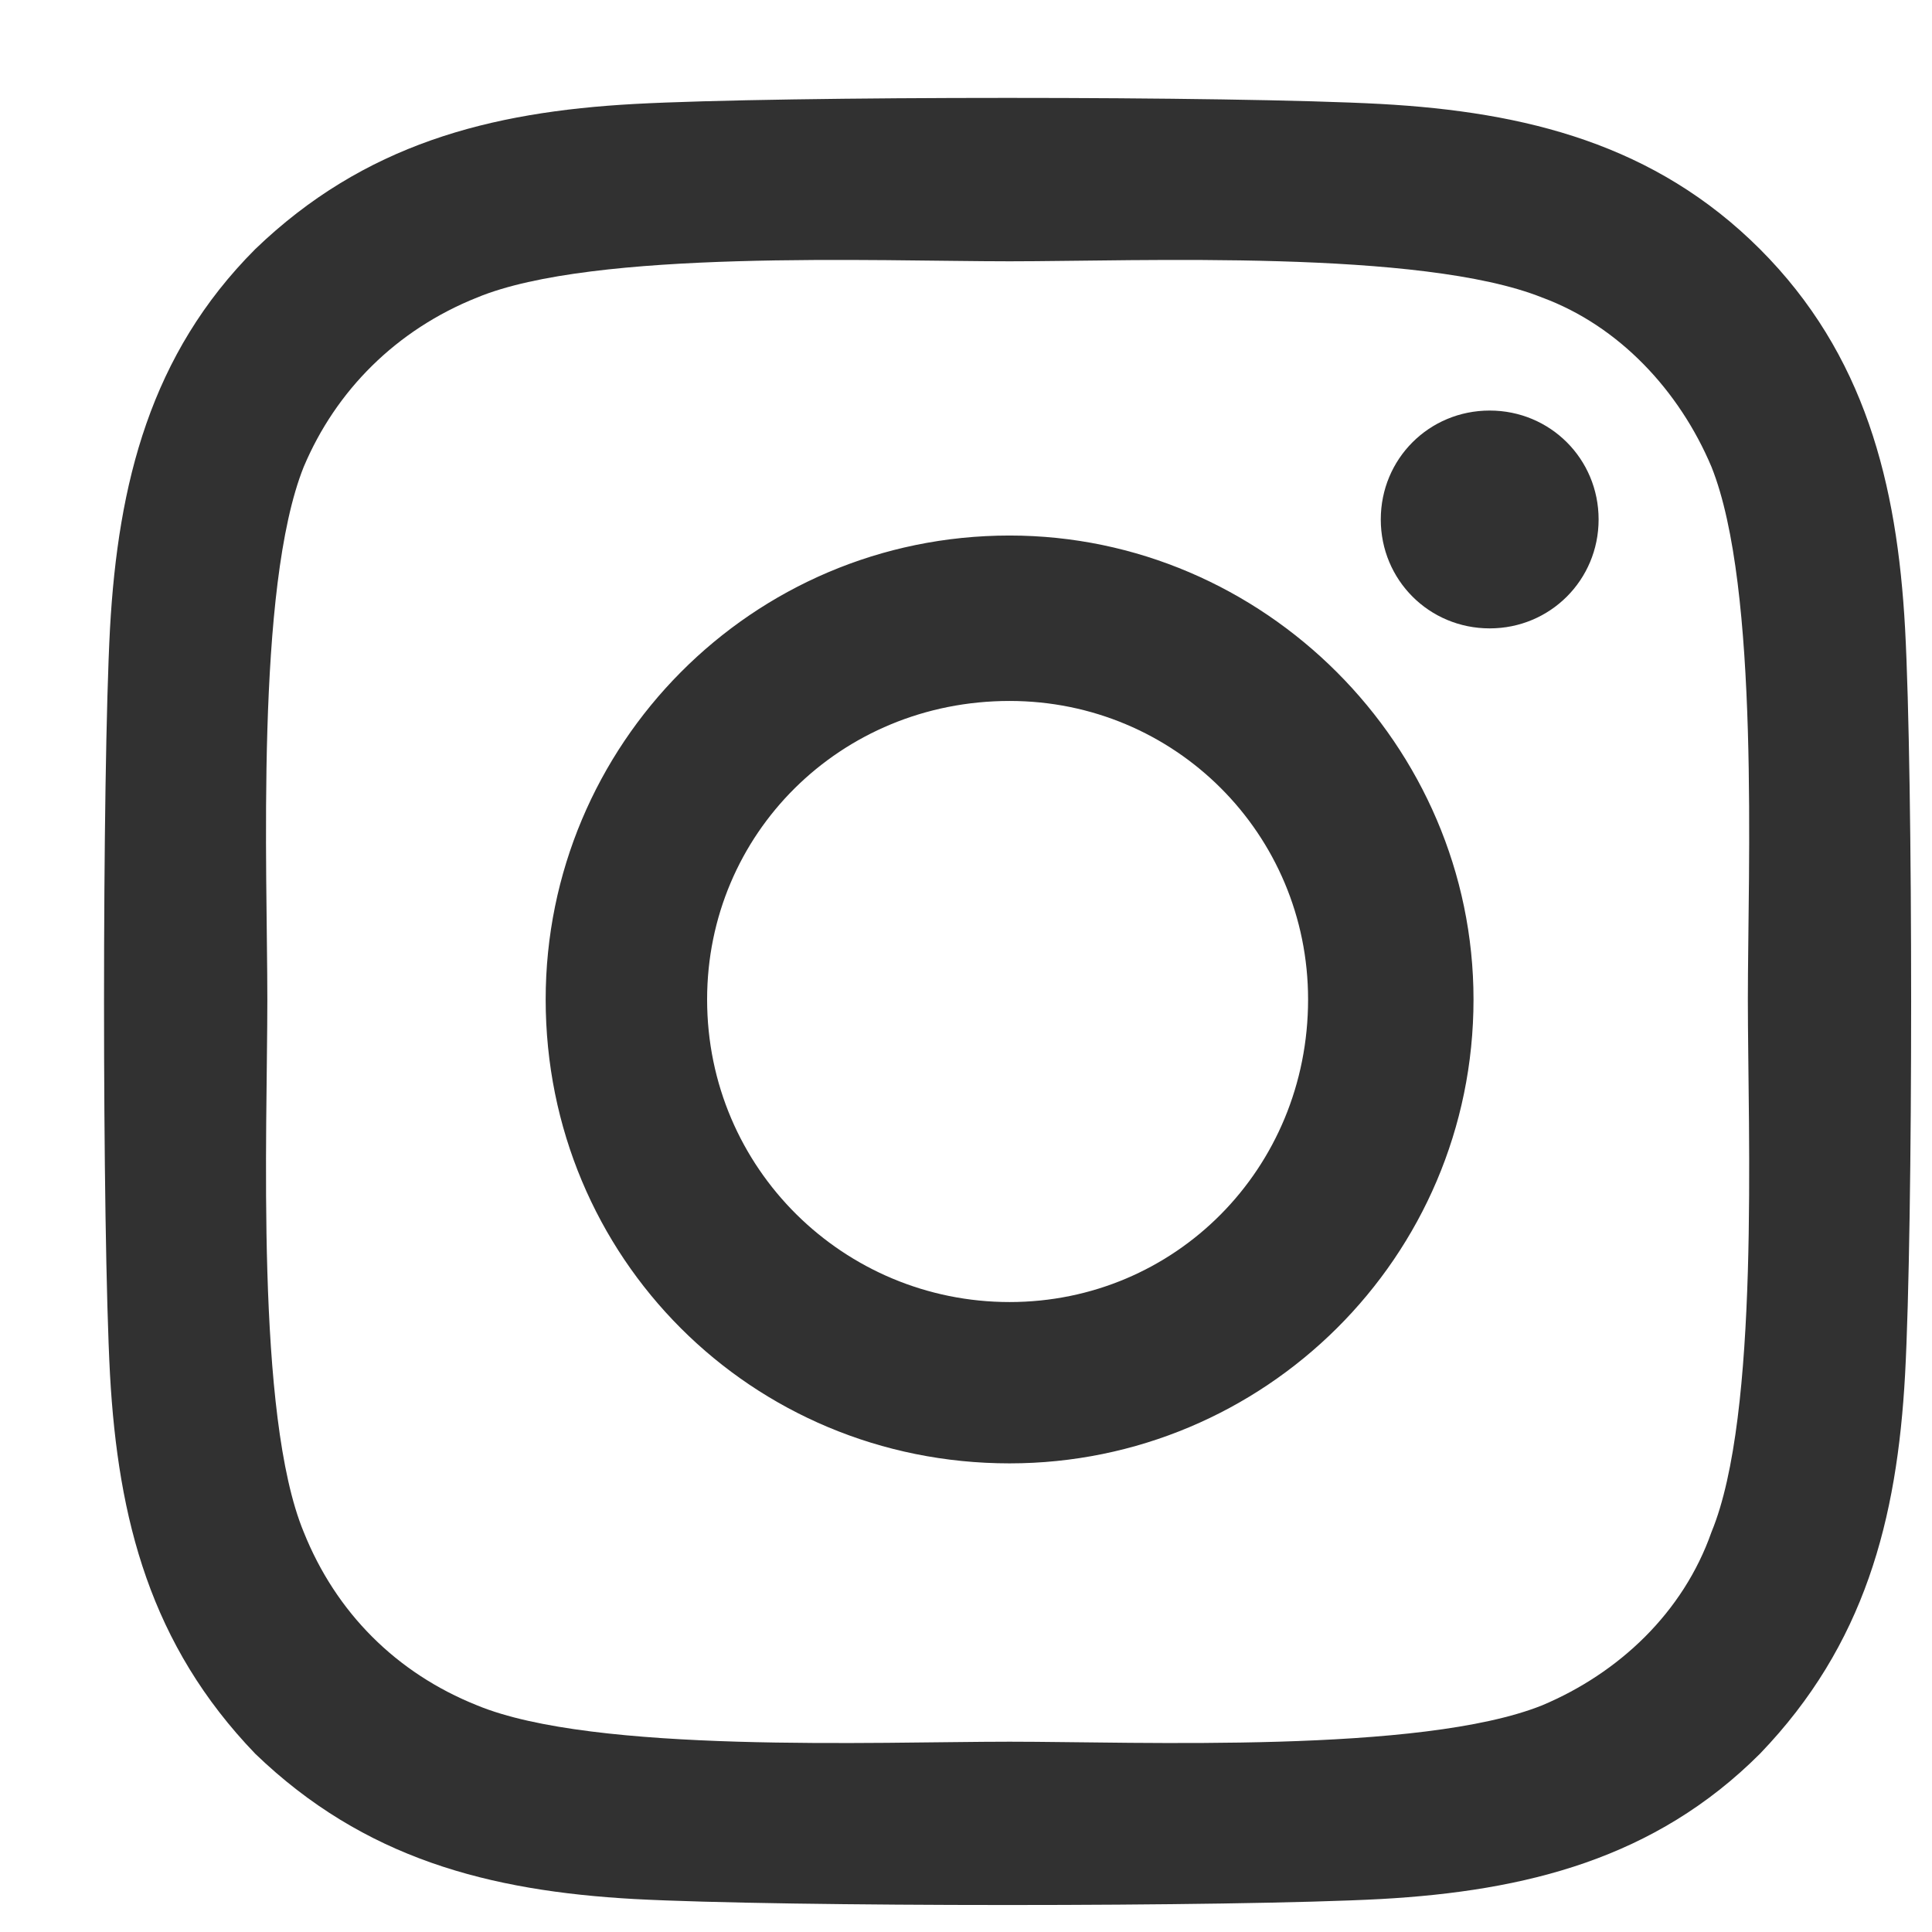
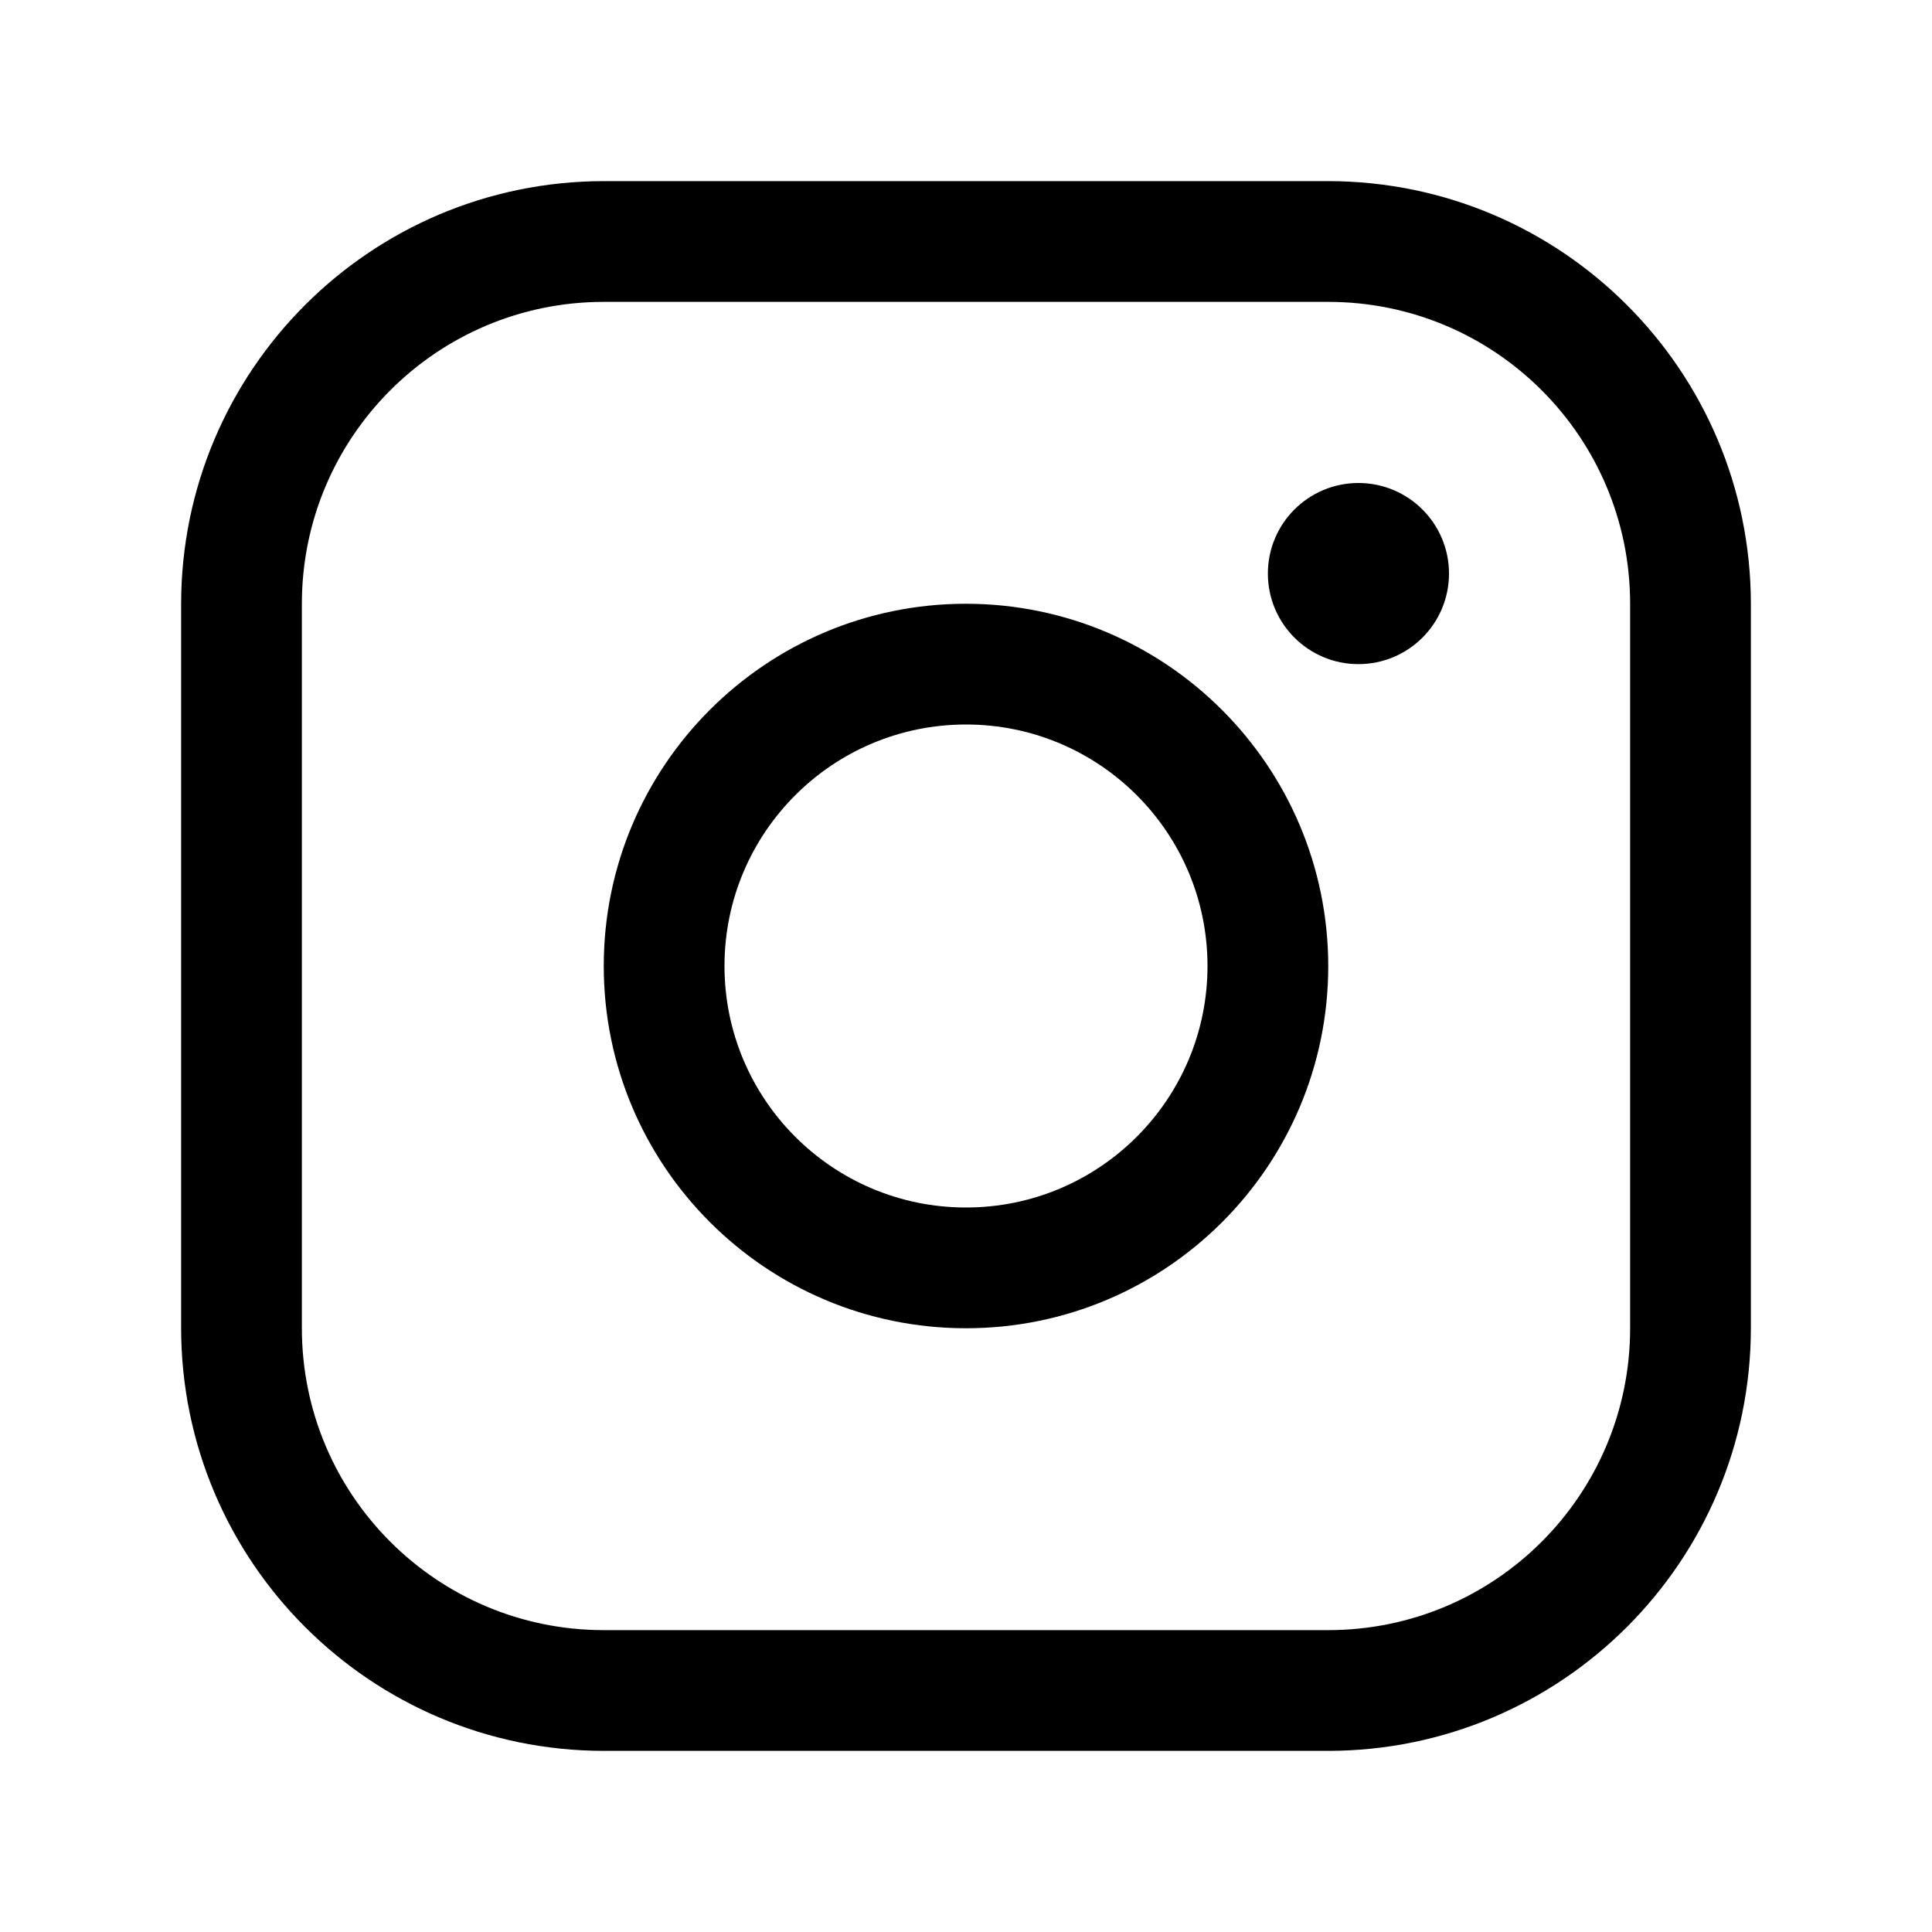
- <svg xmlns="http://www.w3.org/2000/svg" width="16" height="16" viewBox="0 0 16 16" fill="none">
-   <path d="M8.361 4.435C6.223 4.435 4.519 6.172 4.519 8.277C4.519 10.415 6.223 12.119 8.361 12.119C10.466 12.119 12.203 10.415 12.203 8.277C12.203 6.172 10.466 4.435 8.361 4.435ZM8.361 10.783C6.991 10.783 5.856 9.68 5.856 8.277C5.856 6.907 6.958 5.805 8.361 5.805C9.731 5.805 10.833 6.907 10.833 8.277C10.833 9.68 9.731 10.783 8.361 10.783ZM13.239 4.302C13.239 3.8 12.838 3.4 12.337 3.4C11.835 3.4 11.435 3.8 11.435 4.302C11.435 4.803 11.835 5.204 12.337 5.204C12.838 5.204 13.239 4.803 13.239 4.302ZM15.777 5.204C15.711 4.001 15.443 2.932 14.575 2.063C13.706 1.195 12.637 0.927 11.435 0.861C10.198 0.794 6.49 0.794 5.254 0.861C4.052 0.927 3.016 1.195 2.114 2.063C1.246 2.932 0.978 4.001 0.911 5.204C0.845 6.44 0.845 10.148 0.911 11.384C0.978 12.586 1.246 13.622 2.114 14.524C3.016 15.393 4.052 15.66 5.254 15.727C6.49 15.793 10.198 15.793 11.435 15.727C12.637 15.66 13.706 15.393 14.575 14.524C15.443 13.622 15.711 12.586 15.777 11.384C15.844 10.148 15.844 6.44 15.777 5.204ZM14.174 12.687C13.94 13.355 13.406 13.856 12.771 14.123C11.769 14.524 9.43 14.424 8.361 14.424C7.259 14.424 4.92 14.524 3.951 14.123C3.283 13.856 2.782 13.355 2.515 12.687C2.114 11.718 2.214 9.379 2.214 8.277C2.214 7.208 2.114 4.869 2.515 3.867C2.782 3.233 3.283 2.731 3.951 2.464C4.92 2.063 7.259 2.164 8.361 2.164C9.43 2.164 11.769 2.063 12.771 2.464C13.406 2.698 13.907 3.233 14.174 3.867C14.575 4.869 14.475 7.208 14.475 8.277C14.475 9.379 14.575 11.718 14.174 12.687Z" fill="#313131" />
+ <svg xmlns="http://www.w3.org/2000/svg" width="64" height="64" fill="#000000" viewBox="0 0 256 256">
+   <path d="M128,80a48,48,0,1,0,48,48A48.05,48.05,0,0,0,128,80Zm0,80a32,32,0,1,1,32-32A32,32,0,0,1,128,160ZM176,24H80A56.06,56.06,0,0,0,24,80v96a56.06,56.06,0,0,0,56,56h96a56.06,56.06,0,0,0,56-56V80A56.06,56.06,0,0,0,176,24Zm40,152a40,40,0,0,1-40,40H80a40,40,0,0,1-40-40V80A40,40,0,0,1,80,40h96a40,40,0,0,1,40,40ZM192,76a12,12,0,1,1-12-12A12,12,0,0,1,192,76Z" />
</svg>
